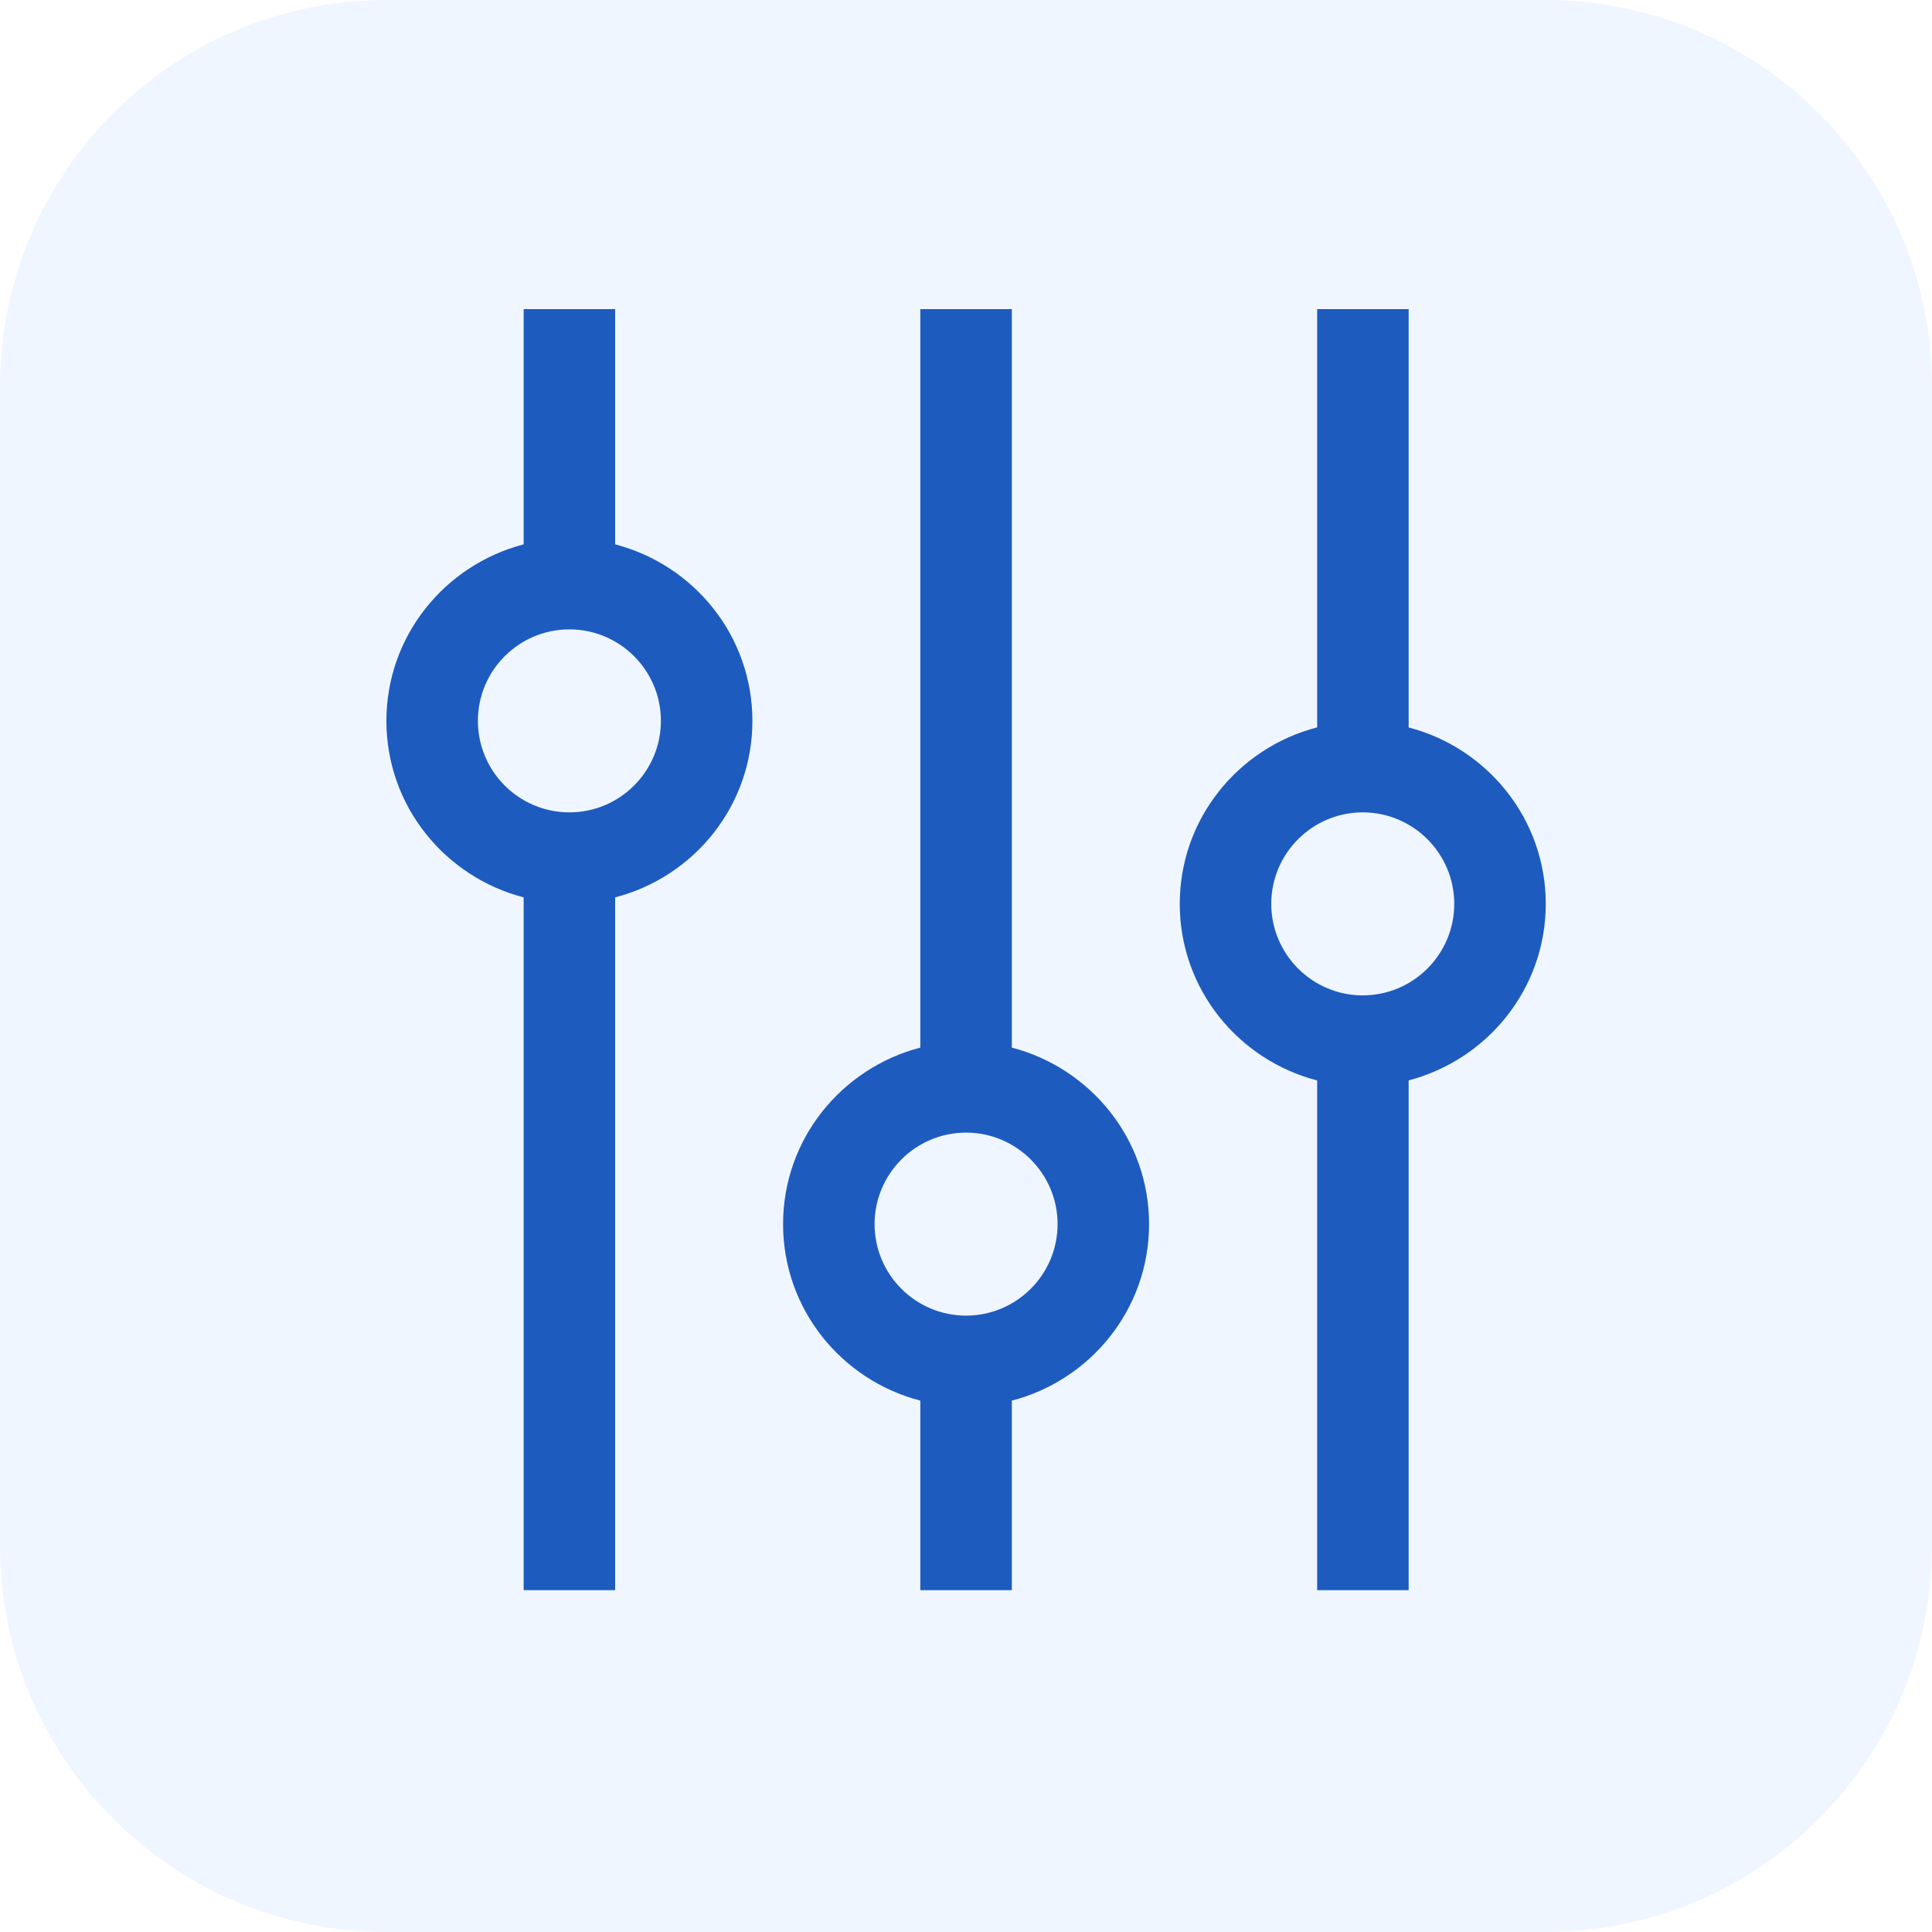
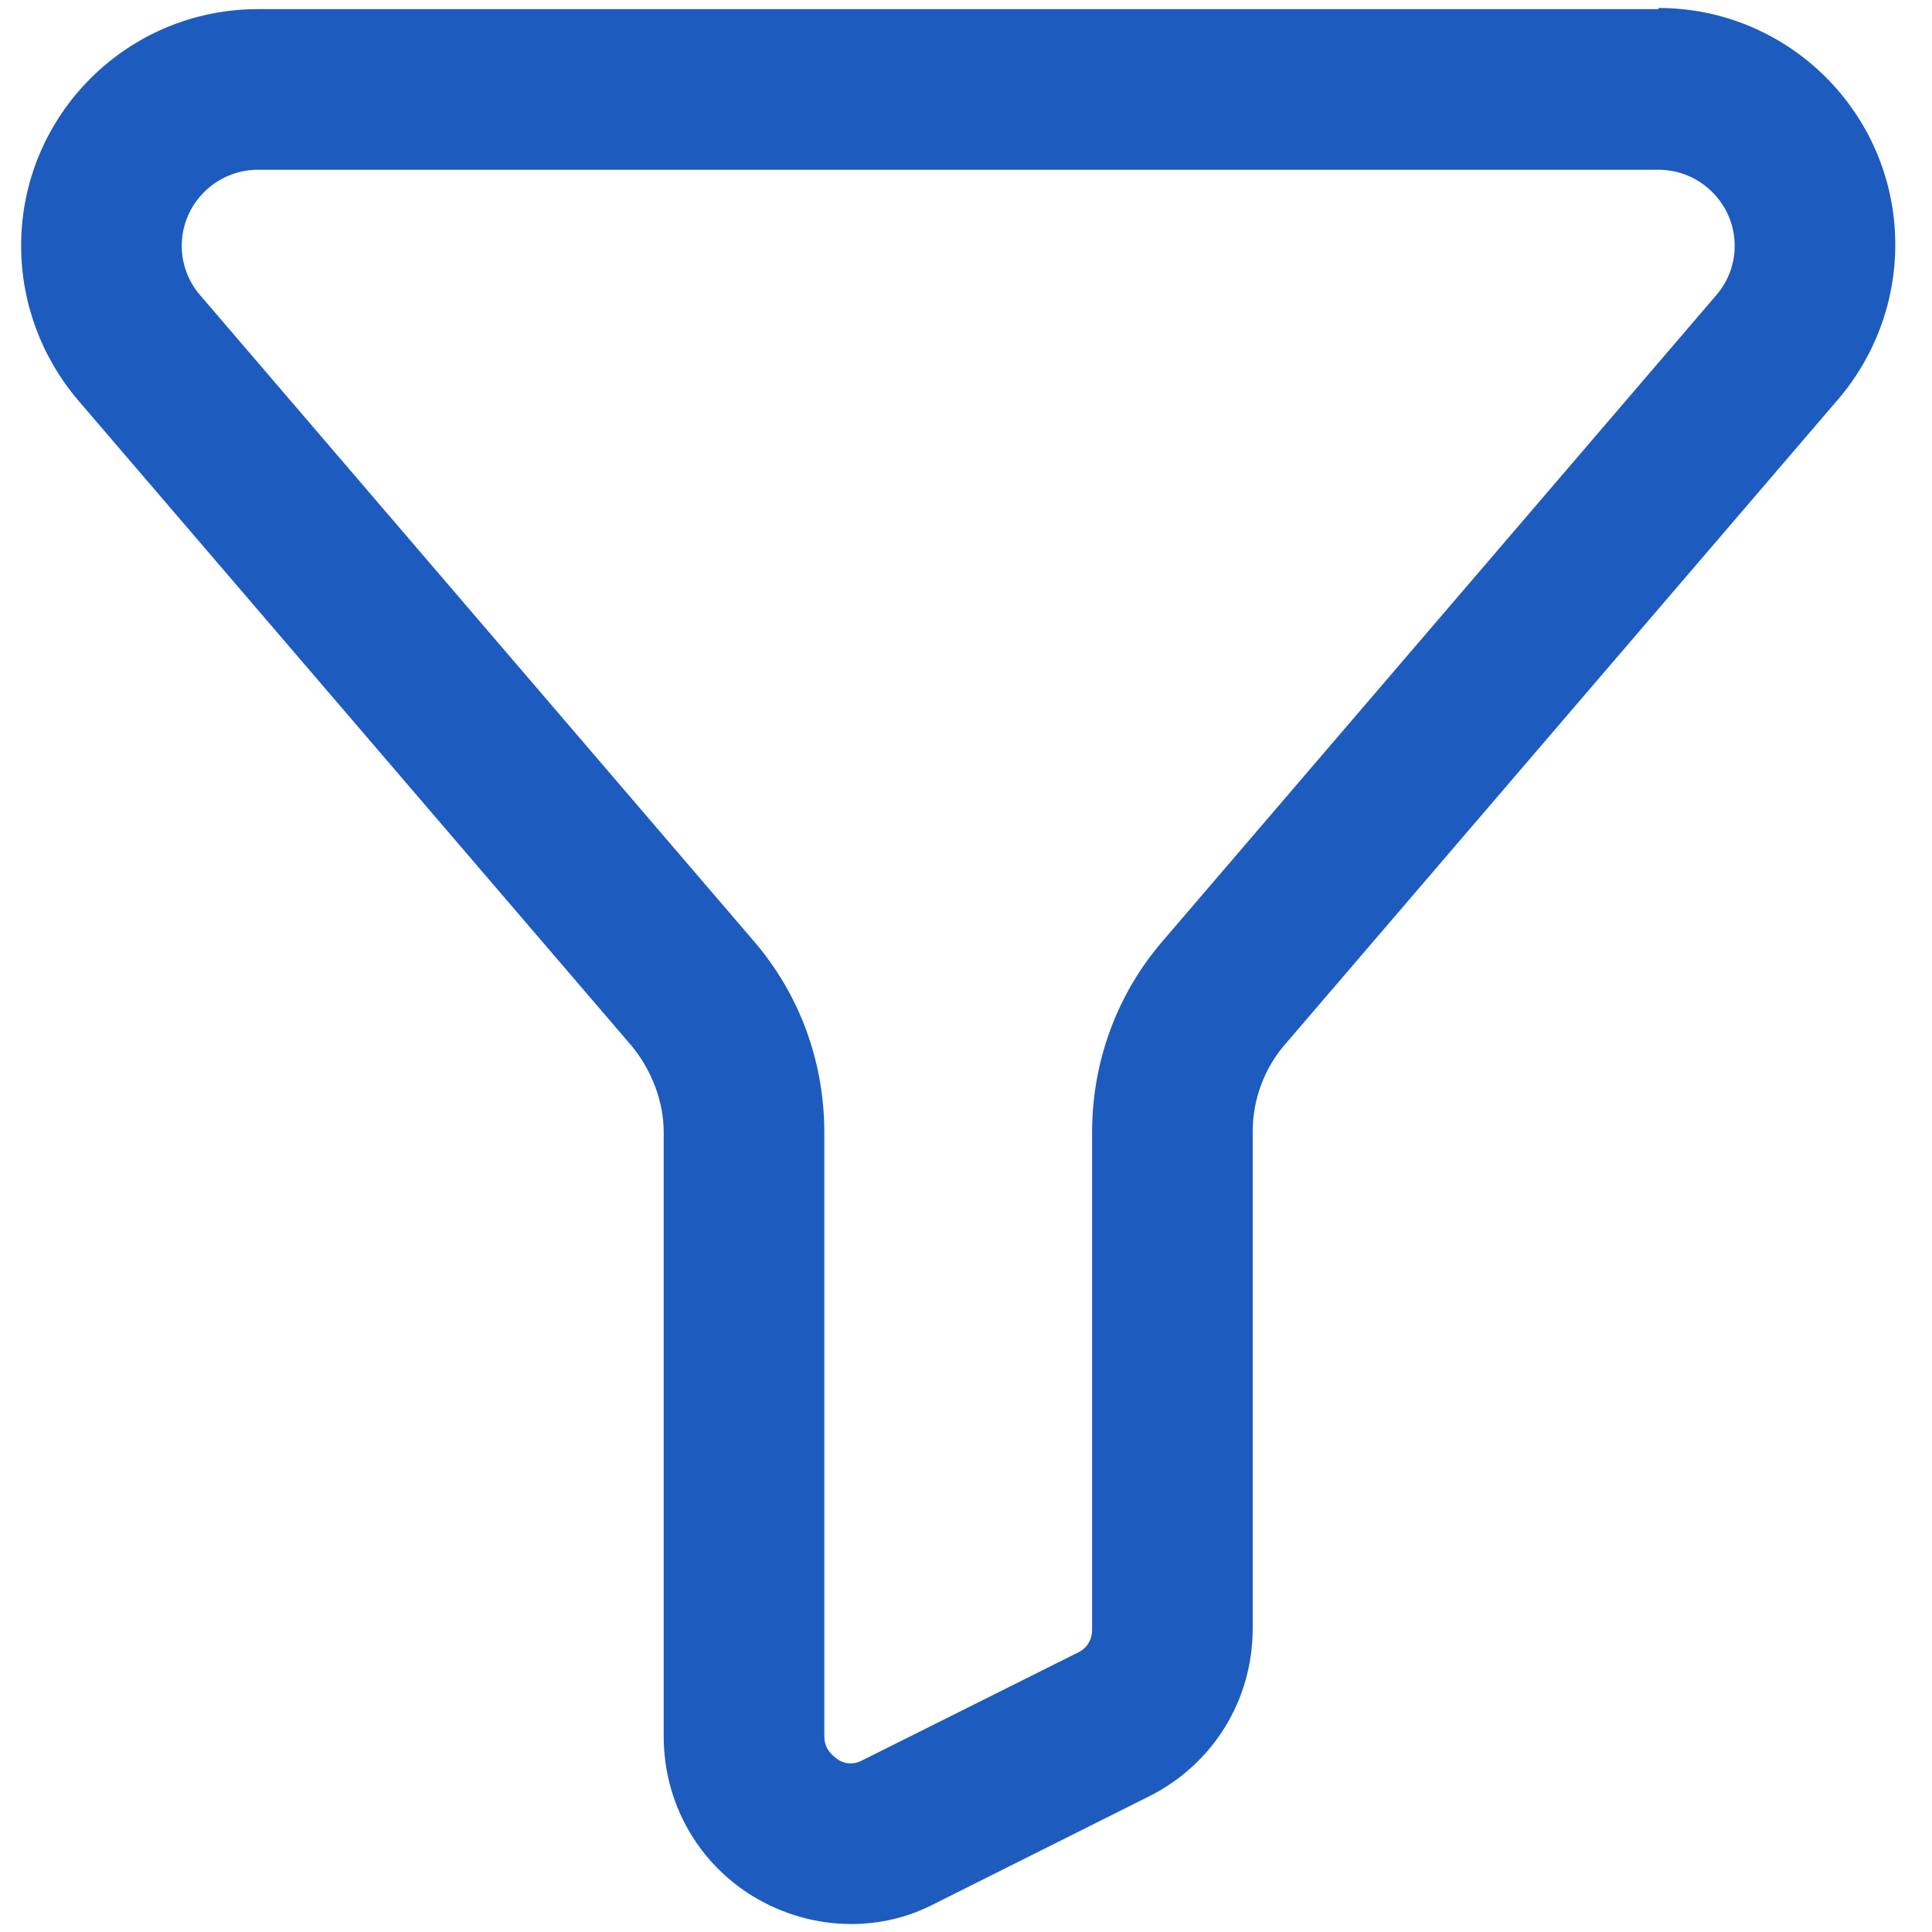
- <svg xmlns="http://www.w3.org/2000/svg" width="25" height="25" viewBox="0 0 25 25" fill="none">
-   <rect width="25" height="25" rx="5" fill="#F0F6FF" />
-   <path d="M6.776 4V7.044C5.758 7.309 5 8.228 5 9.328C5 10.429 5.758 11.348 6.776 11.612V20.577H7.96V11.612C8.979 11.348 9.736 10.429 9.736 9.328C9.736 8.228 8.979 7.309 7.96 7.044V4H6.776ZM8.552 9.328C8.552 9.981 8.021 10.512 7.368 10.512C6.715 10.512 6.184 9.981 6.184 9.328C6.184 8.675 6.715 8.144 7.368 8.144C8.021 8.144 8.552 8.675 8.552 9.328Z" fill="#1D5BBF" />
-   <path d="M11.909 4V13.556C10.89 13.821 10.133 14.74 10.133 15.84C10.133 16.941 10.89 17.86 11.909 18.124V20.577H13.093V18.124C14.111 17.86 14.869 16.941 14.869 15.84C14.869 14.74 14.111 13.821 13.093 13.556V4H11.909ZM13.685 15.84C13.685 16.493 13.154 17.024 12.501 17.024C11.848 17.024 11.317 16.493 11.317 15.84C11.317 15.188 11.848 14.656 12.501 14.656C13.154 14.656 13.685 15.188 13.685 15.84Z" fill="#1D5BBF" />
-   <path d="M17.044 4V9.412C16.024 9.676 15.266 10.595 15.266 11.696C15.266 12.797 16.024 13.717 17.044 13.981V20.577H18.228V13.98C19.245 13.714 20.002 12.796 20.002 11.696C20.002 10.597 19.245 9.678 18.228 9.413V4H17.044ZM18.818 11.696C18.818 12.349 18.287 12.88 17.634 12.88C16.981 12.88 16.45 12.349 16.45 11.696C16.45 11.044 16.981 10.512 17.634 10.512C18.287 10.512 18.818 11.044 18.818 11.696Z" fill="#1D5BBF" />
+ <svg xmlns="http://www.w3.org/2000/svg" width="15" height="15" viewBox="0 0 15 15" fill="none">
+   <path d="M12.877 0.071H2.002C0.987 0.071 0.164 0.894 0.164 1.908C0.164 2.349 0.322 2.773 0.605 3.106L4.903 8.119C5.061 8.311 5.153 8.552 5.153 8.793V13.482C5.153 13.99 5.411 14.455 5.843 14.721C6.076 14.863 6.342 14.938 6.608 14.938C6.832 14.938 7.049 14.888 7.257 14.78L8.919 13.948C9.418 13.699 9.726 13.2 9.726 12.643V8.785C9.726 8.535 9.817 8.294 9.975 8.111L14.274 3.097C14.557 2.765 14.715 2.341 14.715 1.9C14.715 0.886 13.892 0.062 12.877 0.062V0.071ZM13.326 2.291L9.028 7.305C8.67 7.72 8.479 8.244 8.479 8.793V12.651C8.479 12.734 8.437 12.801 8.362 12.834L6.699 13.665C6.608 13.715 6.533 13.682 6.5 13.657C6.467 13.632 6.4 13.582 6.4 13.482V8.793C6.4 8.244 6.209 7.72 5.851 7.305L1.553 2.291C1.461 2.183 1.411 2.05 1.411 1.908C1.411 1.584 1.677 1.318 2.002 1.318H12.877C13.202 1.318 13.468 1.584 13.468 1.908C13.468 2.05 13.418 2.183 13.326 2.291Z" fill="#1D5BBF" />
</svg>
